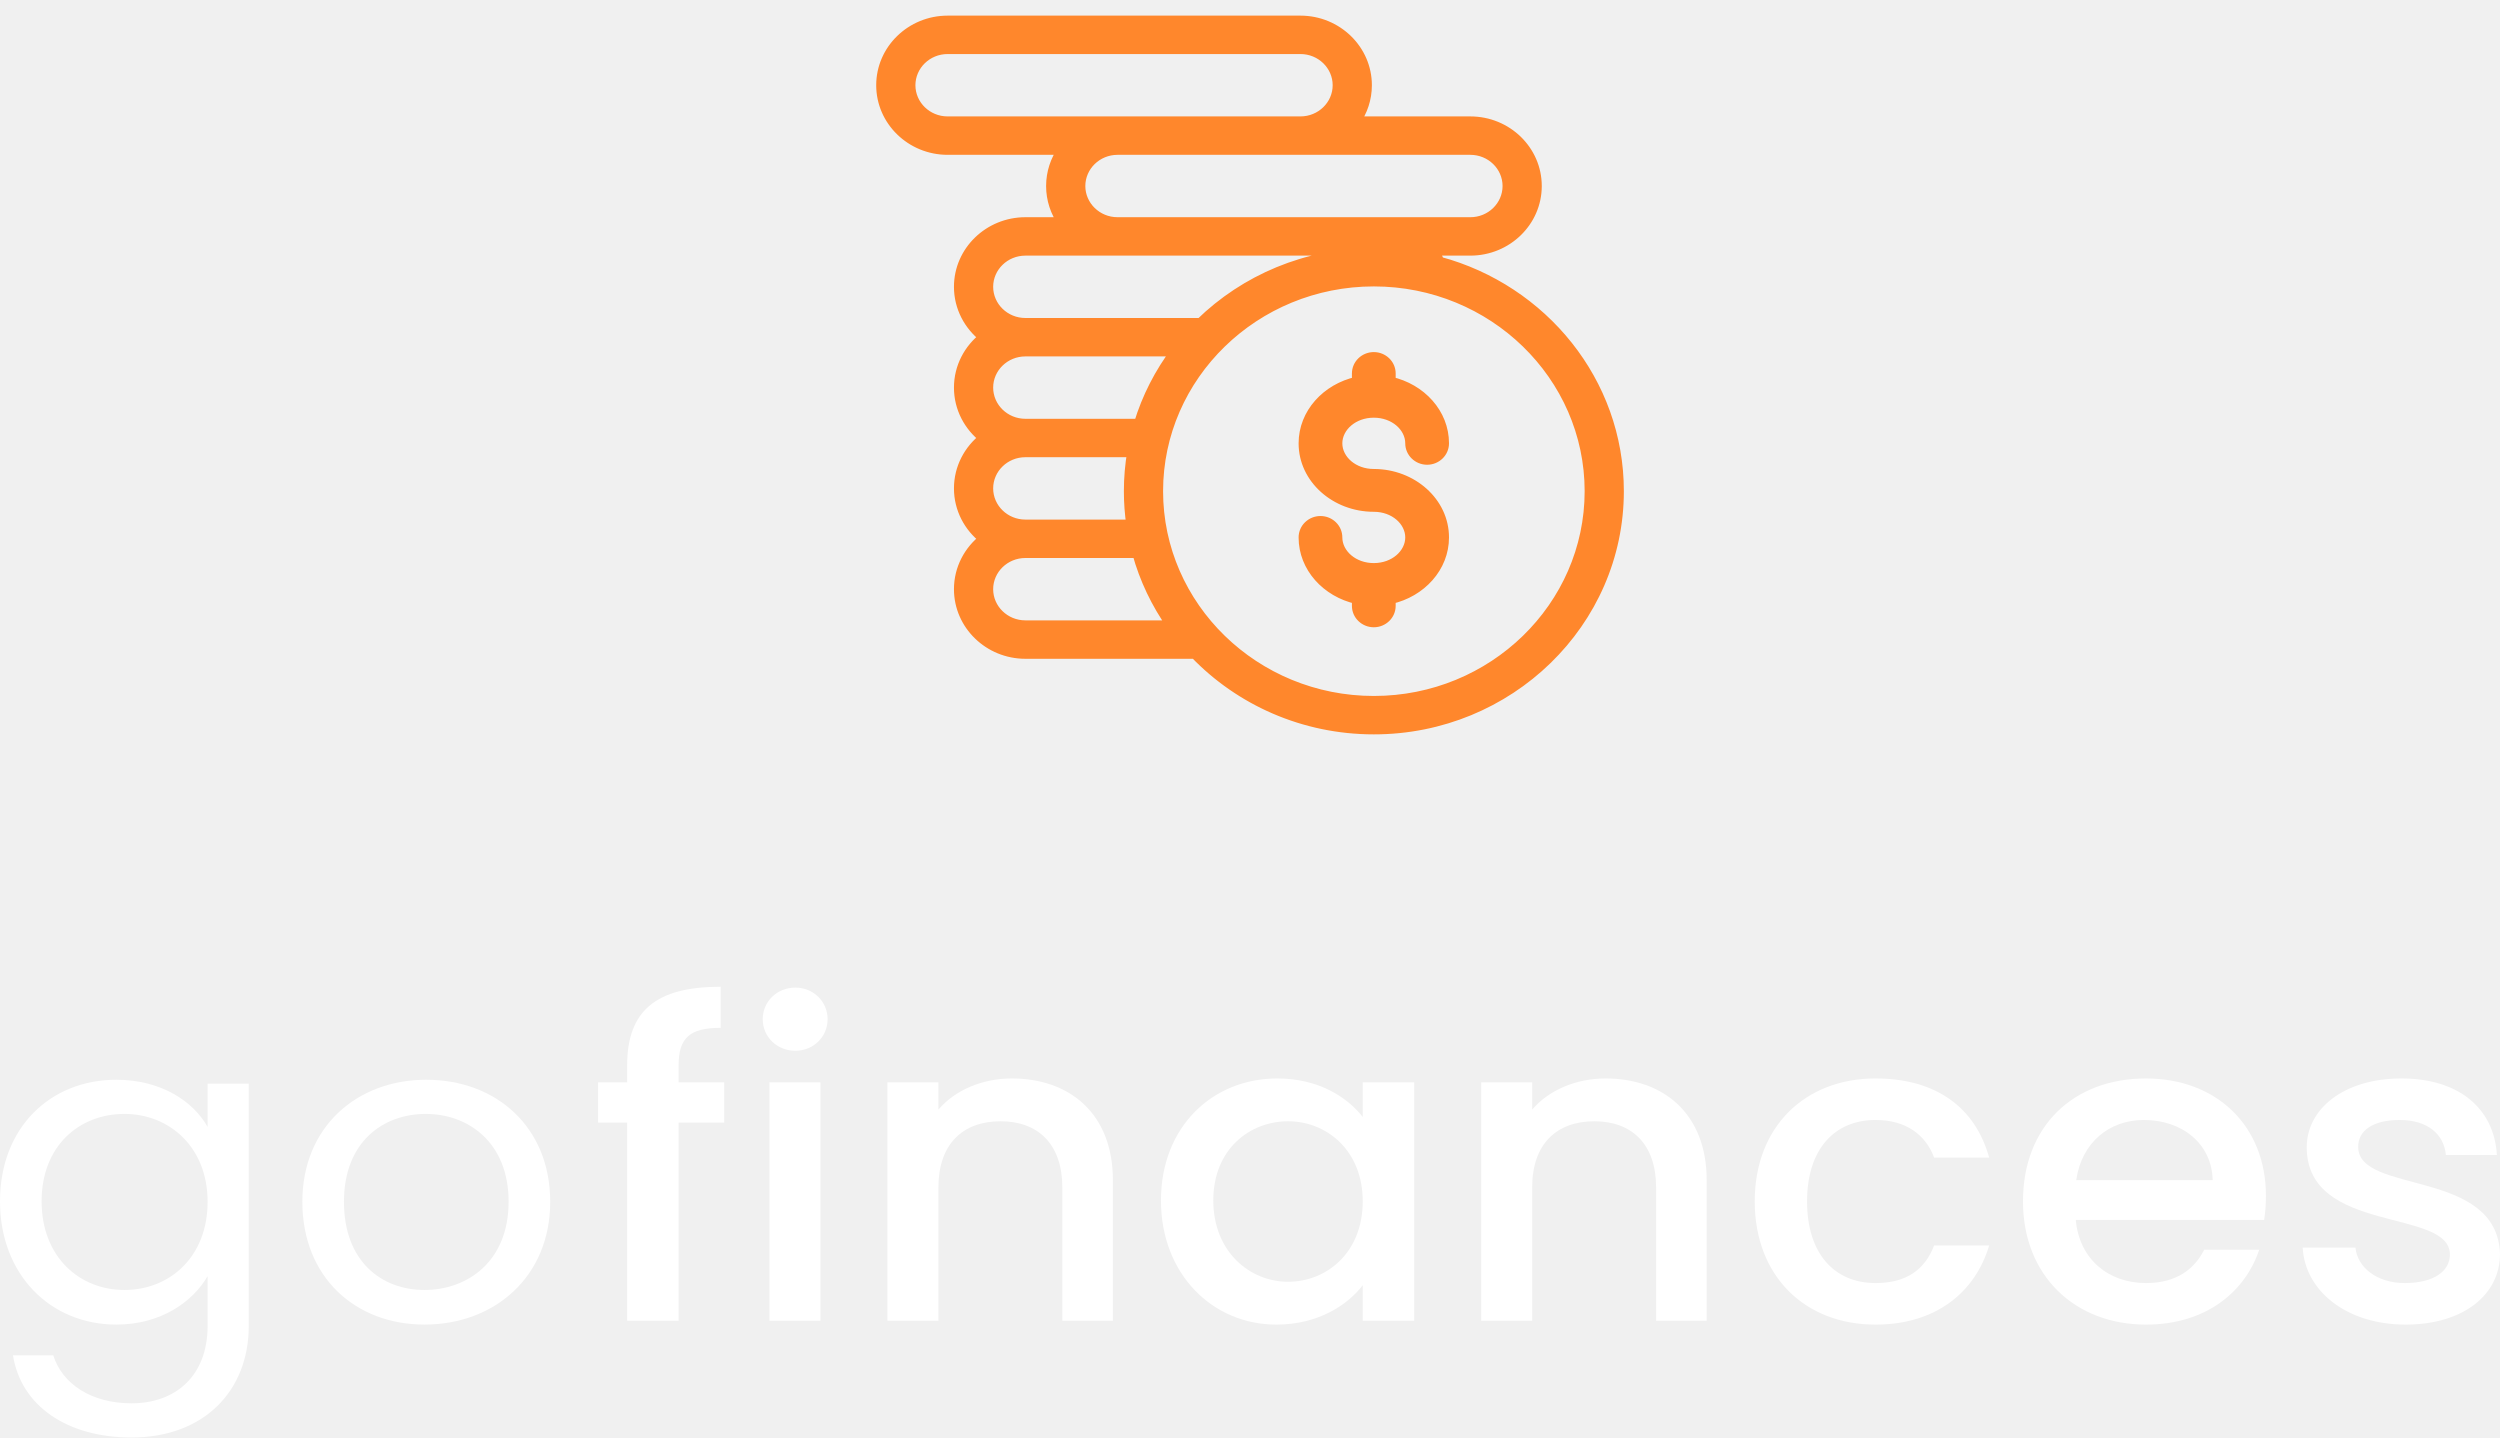
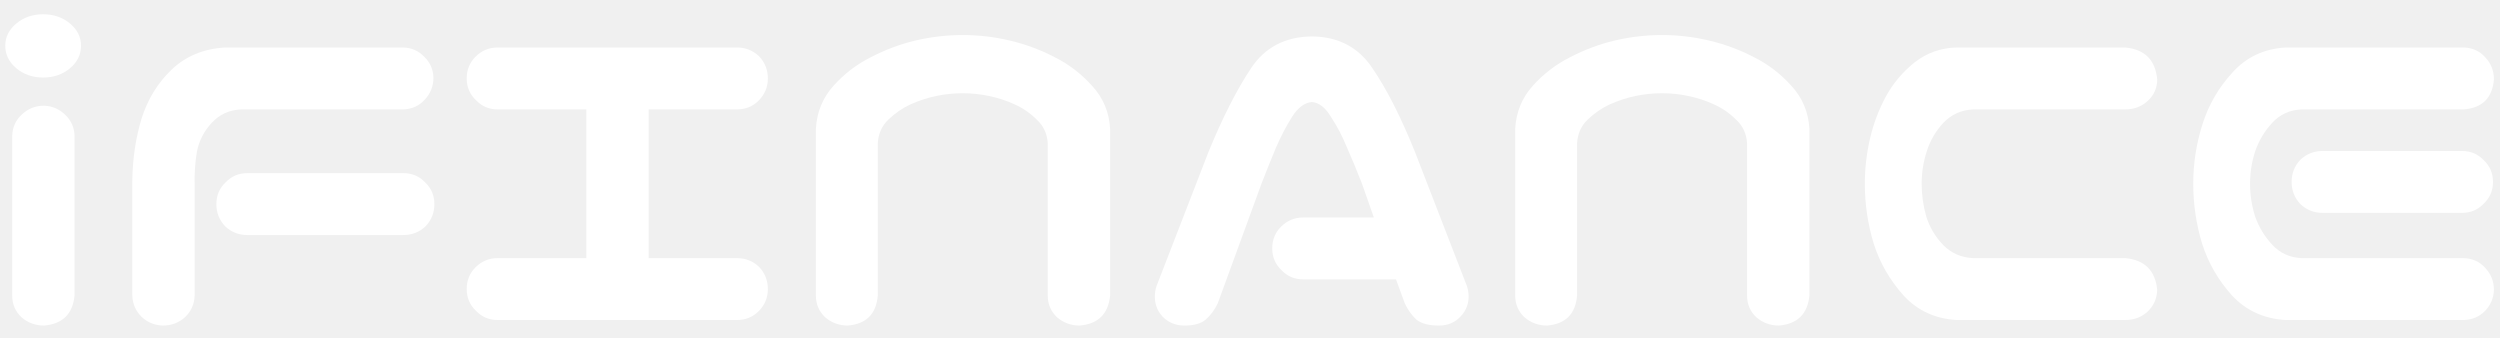
- <svg xmlns="http://www.w3.org/2000/svg" width="120" height="69" viewBox="0 0 120 69" fill="none">
-   <path fill-rule="evenodd" clip-rule="evenodd" d="M68.777 12.02C68.897 12.19 69 12.374 69.084 12.569C74.044 13.907 77.695 18.335 77.695 23.577C77.695 29.876 72.424 35 65.945 35C62.563 35 59.51 33.603 57.365 31.372H49.219C47.466 31.372 46.04 29.985 46.04 28.281C46.04 27.302 46.511 26.428 47.244 25.862C46.511 25.295 46.04 24.422 46.04 23.443C46.04 22.464 46.511 21.59 47.244 21.024C46.511 20.457 46.04 19.584 46.04 18.605C46.04 17.626 46.511 16.753 47.244 16.186C46.511 15.619 46.04 14.746 46.04 13.767C46.04 12.062 47.466 10.676 49.219 10.676H51.022C50.67 10.178 50.463 9.577 50.463 8.929C50.463 8.281 50.67 7.679 51.022 7.182H45.487C43.734 7.182 42.308 5.795 42.308 4.091C42.308 2.387 43.734 1 45.487 1H62.42C64.174 1 65.6 2.387 65.6 4.091C65.6 4.739 65.393 5.341 65.041 5.838H70.576C72.329 5.838 73.755 7.225 73.755 8.929C73.755 10.633 72.329 12.02 70.576 12.02H68.777ZM72.373 8.929C72.373 7.966 71.567 7.182 70.576 7.182H53.643C52.652 7.182 51.846 7.966 51.846 8.929C51.846 9.892 52.652 10.676 53.643 10.676H66.153H70.576C71.567 10.676 72.373 9.892 72.373 8.929ZM43.69 4.091C43.69 5.054 44.496 5.838 45.487 5.838H62.42C63.411 5.838 64.218 5.054 64.218 4.091C64.218 3.128 63.411 2.344 62.42 2.344H45.487C44.496 2.344 43.69 3.128 43.69 4.091ZM66.153 12.02H49.219C48.228 12.02 47.422 12.803 47.422 13.767C47.422 14.73 48.228 15.514 49.219 15.514H57.631C59.759 13.44 62.701 12.154 65.945 12.154C66.279 12.154 66.61 12.169 66.937 12.195C66.698 12.083 66.431 12.02 66.153 12.02ZM56.45 16.858H49.219C48.228 16.858 47.422 17.641 47.422 18.605C47.422 19.568 48.228 20.352 49.219 20.352H54.673C55.059 19.081 55.665 17.903 56.45 16.858ZM54.356 21.696H49.219C48.228 21.696 47.422 22.479 47.422 23.443C47.422 24.406 48.228 25.19 49.219 25.19H54.313C54.236 24.663 54.196 24.125 54.196 23.577C54.196 22.936 54.251 22.308 54.356 21.696ZM47.422 28.281C47.422 29.244 48.228 30.028 49.219 30.028H56.254C55.511 28.976 54.944 27.798 54.596 26.534H49.219C48.228 26.534 47.422 27.317 47.422 28.281ZM55.578 23.577C55.578 29.135 60.229 33.656 65.945 33.656C71.662 33.656 76.313 29.135 76.313 23.577C76.313 18.02 71.662 13.498 65.945 13.498C60.229 13.498 55.578 18.02 55.578 23.577ZM64.182 21.28C64.182 22.097 64.972 22.761 65.942 22.761C67.794 22.761 69.302 24.123 69.302 25.797C69.302 27.222 68.209 28.42 66.742 28.745V29.081C66.742 29.511 66.384 29.859 65.942 29.859C65.501 29.859 65.142 29.511 65.142 29.081V28.745C63.675 28.42 62.583 27.222 62.583 25.797C62.583 25.367 62.941 25.019 63.383 25.019C63.824 25.019 64.182 25.367 64.182 25.797C64.182 26.613 64.972 27.278 65.942 27.278C66.912 27.278 67.702 26.613 67.702 25.797C67.702 24.98 66.912 24.316 65.942 24.316C64.09 24.316 62.583 22.954 62.583 21.28C62.583 19.855 63.675 18.657 65.142 18.332V17.927C65.142 17.498 65.501 17.15 65.942 17.15C66.384 17.15 66.742 17.498 66.742 17.927V18.332C68.209 18.657 69.302 19.855 69.302 21.28C69.302 21.71 68.943 22.058 68.502 22.058C68.06 22.058 67.702 21.71 67.702 21.28C67.702 20.464 66.912 19.799 65.942 19.799C64.972 19.799 64.182 20.464 64.182 21.28Z" fill="#FF872C" />
-   <path d="M69.084 12.569L68.854 12.668L68.902 12.778L69.019 12.81L69.084 12.569ZM68.777 12.02V11.77H68.295L68.572 12.164L68.777 12.02ZM57.365 31.372L57.545 31.198L57.471 31.122H57.365V31.372ZM47.244 25.862L47.397 26.059L47.652 25.862L47.397 25.664L47.244 25.862ZM47.244 21.024L47.397 21.221L47.652 21.024L47.397 20.826L47.244 21.024ZM47.244 16.186L47.397 16.384L47.652 16.186L47.397 15.988L47.244 16.186ZM51.022 10.676V10.926H51.505L51.226 10.531L51.022 10.676ZM51.022 7.182L51.226 7.326L51.505 6.932H51.022V7.182ZM65.041 5.838L64.837 5.694L64.558 6.088H65.041V5.838ZM57.631 15.514V15.764H57.733L57.805 15.693L57.631 15.514ZM66.937 12.195L66.916 12.444L67.043 11.969L66.937 12.195ZM56.45 16.858L56.65 17.008L56.95 16.608H56.45V16.858ZM54.673 20.352V20.602H54.859L54.913 20.424L54.673 20.352ZM54.356 21.696L54.602 21.738L54.652 21.446H54.356V21.696ZM54.313 25.19V25.44H54.602L54.561 25.154L54.313 25.19ZM56.254 30.028V30.278H56.736L56.458 29.883L56.254 30.028ZM54.596 26.534L54.837 26.467L54.786 26.284H54.596V26.534ZM66.742 28.745L66.688 28.501L66.492 28.544V28.745H66.742ZM65.142 28.745H65.392V28.544L65.196 28.501L65.142 28.745ZM65.142 18.332L65.196 18.576L65.392 18.533V18.332H65.142ZM66.742 18.332H66.492V18.533L66.688 18.576L66.742 18.332ZM69.313 12.47C69.222 12.259 69.111 12.06 68.981 11.876L68.572 12.164C68.682 12.32 68.777 12.489 68.854 12.668L69.313 12.47ZM77.945 23.577C77.945 18.215 74.211 13.693 69.149 12.327L69.019 12.81C73.877 14.121 77.445 18.455 77.445 23.577H77.945ZM65.945 35.25C72.556 35.25 77.945 30.02 77.945 23.577H77.445C77.445 29.731 72.293 34.75 65.945 34.75V35.25ZM57.184 31.545C59.376 33.824 62.493 35.25 65.945 35.25V34.75C62.633 34.75 59.645 33.382 57.545 31.198L57.184 31.545ZM49.219 31.622H57.365V31.122H49.219V31.622ZM45.79 28.281C45.79 30.13 47.335 31.622 49.219 31.622V31.122C47.598 31.122 46.29 29.84 46.29 28.281H45.79ZM47.091 25.664C46.301 26.275 45.79 27.219 45.79 28.281H46.29C46.29 27.384 46.721 26.582 47.397 26.059L47.091 25.664ZM45.79 23.443C45.79 24.504 46.301 25.449 47.091 26.059L47.397 25.664C46.721 25.141 46.29 24.339 46.29 23.443H45.79ZM47.091 20.826C46.301 21.437 45.79 22.381 45.79 23.443H46.29C46.29 22.547 46.721 21.744 47.397 21.221L47.091 20.826ZM45.79 18.605C45.79 19.666 46.301 20.611 47.091 21.221L47.397 20.826C46.721 20.303 46.29 19.501 46.29 18.605H45.79ZM47.091 15.988C46.301 16.599 45.79 17.543 45.79 18.605H46.29C46.29 17.709 46.721 16.906 47.397 16.384L47.091 15.988ZM45.79 13.767C45.79 14.828 46.301 15.773 47.091 16.384L47.397 15.988C46.721 15.465 46.29 14.663 46.29 13.767H45.79ZM49.219 10.426C47.335 10.426 45.79 11.918 45.79 13.767H46.29C46.29 12.207 47.598 10.926 49.219 10.926V10.426ZM51.022 10.426H49.219V10.926H51.022V10.426ZM50.213 8.929C50.213 9.631 50.437 10.283 50.818 10.82L51.226 10.531C50.902 10.074 50.713 9.523 50.713 8.929H50.213ZM50.818 7.037C50.438 7.575 50.213 8.227 50.213 8.929H50.713C50.713 8.335 50.903 7.783 51.226 7.326L50.818 7.037ZM45.487 7.432H51.022V6.932H45.487V7.432ZM42.058 4.091C42.058 5.94 43.603 7.432 45.487 7.432V6.932C43.865 6.932 42.558 5.651 42.558 4.091H42.058ZM45.487 0.75C43.603 0.75 42.058 2.242 42.058 4.091H42.558C42.558 2.531 43.865 1.25 45.487 1.25V0.75ZM62.42 0.75H45.487V1.25H62.42V0.75ZM65.85 4.091C65.85 2.242 64.305 0.75 62.42 0.75V1.25C64.042 1.25 65.35 2.531 65.35 4.091H65.85ZM65.245 5.982C65.626 5.445 65.85 4.793 65.85 4.091H65.35C65.35 4.685 65.161 5.236 64.837 5.694L65.245 5.982ZM70.576 5.588H65.041V6.088H70.576V5.588ZM74.005 8.929C74.005 7.08 72.461 5.588 70.576 5.588V6.088C72.198 6.088 73.505 7.369 73.505 8.929H74.005ZM70.576 12.27C72.461 12.27 74.005 10.778 74.005 8.929H73.505C73.505 10.489 72.198 11.77 70.576 11.77V12.27ZM68.777 12.27H70.576V11.77H68.777V12.27ZM70.576 7.432C71.436 7.432 72.123 8.11 72.123 8.929H72.623C72.623 7.821 71.698 6.932 70.576 6.932V7.432ZM53.643 7.432H70.576V6.932H53.643V7.432ZM52.096 8.929C52.096 8.11 52.783 7.432 53.643 7.432V6.932C52.52 6.932 51.596 7.821 51.596 8.929H52.096ZM53.643 10.426C52.783 10.426 52.096 9.747 52.096 8.929H51.596C51.596 10.037 52.52 10.926 53.643 10.926V10.426ZM66.153 10.426H53.643V10.926H66.153V10.426ZM70.576 10.426H66.153V10.926H70.576V10.426ZM72.123 8.929C72.123 9.747 71.436 10.426 70.576 10.426V10.926C71.698 10.926 72.623 10.037 72.623 8.929H72.123ZM45.487 5.588C44.627 5.588 43.94 4.91 43.94 4.091H43.44C43.44 5.199 44.365 6.088 45.487 6.088V5.588ZM62.42 5.588H45.487V6.088H62.42V5.588ZM63.968 4.091C63.968 4.91 63.28 5.588 62.42 5.588V6.088C63.543 6.088 64.468 5.199 64.468 4.091H63.968ZM62.42 2.594C63.28 2.594 63.968 3.272 63.968 4.091H64.468C64.468 2.983 63.543 2.094 62.42 2.094V2.594ZM45.487 2.594H62.42V2.094H45.487V2.594ZM43.94 4.091C43.94 3.272 44.627 2.594 45.487 2.594V2.094C44.365 2.094 43.44 2.983 43.44 4.091H43.94ZM49.219 12.27H66.153V11.77H49.219V12.27ZM47.672 13.767C47.672 12.948 48.36 12.27 49.219 12.27V11.77C48.097 11.77 47.172 12.659 47.172 13.767H47.672ZM49.219 15.264C48.36 15.264 47.672 14.585 47.672 13.767H47.172C47.172 14.875 48.097 15.764 49.219 15.764V15.264ZM57.631 15.264H49.219V15.764H57.631V15.264ZM65.945 11.904C62.634 11.904 59.63 13.216 57.456 15.335L57.805 15.693C59.888 13.663 62.768 12.404 65.945 12.404V11.904ZM66.957 11.946C66.624 11.919 66.287 11.904 65.945 11.904V12.404C66.272 12.404 66.596 12.418 66.916 12.444L66.957 11.946ZM66.153 12.27C66.393 12.27 66.624 12.324 66.83 12.421L67.043 11.969C66.772 11.841 66.469 11.77 66.153 11.77V12.27ZM49.219 17.108H56.45V16.608H49.219V17.108ZM47.672 18.605C47.672 17.786 48.36 17.108 49.219 17.108V16.608C48.097 16.608 47.172 17.497 47.172 18.605H47.672ZM49.219 20.102C48.36 20.102 47.672 19.423 47.672 18.605H47.172C47.172 19.713 48.097 20.602 49.219 20.602V20.102ZM54.673 20.102H49.219V20.602H54.673V20.102ZM56.25 16.708C55.448 17.775 54.828 18.98 54.434 20.279L54.913 20.424C55.289 19.183 55.882 18.03 56.65 17.008L56.25 16.708ZM49.219 21.946H54.356V21.446H49.219V21.946ZM47.672 23.443C47.672 22.624 48.36 21.946 49.219 21.946V21.446C48.097 21.446 47.172 22.335 47.172 23.443H47.672ZM49.219 24.94C48.36 24.94 47.672 24.261 47.672 23.443H47.172C47.172 24.551 48.097 25.44 49.219 25.44V24.94ZM54.313 24.94H49.219V25.44H54.313V24.94ZM53.946 23.577C53.946 24.137 53.987 24.687 54.066 25.226L54.561 25.154C54.486 24.638 54.446 24.112 54.446 23.577H53.946ZM54.11 21.653C54.002 22.279 53.946 22.922 53.946 23.577H54.446C54.446 22.951 54.5 22.337 54.602 21.738L54.11 21.653ZM49.219 29.778C48.36 29.778 47.672 29.099 47.672 28.281H47.172C47.172 29.389 48.097 30.278 49.219 30.278V29.778ZM56.254 29.778H49.219V30.278H56.254V29.778ZM54.355 26.6C54.711 27.893 55.291 29.097 56.05 30.172L56.458 29.883C55.731 28.855 55.177 27.703 54.837 26.467L54.355 26.6ZM49.219 26.784H54.596V26.284H49.219V26.784ZM47.672 28.281C47.672 27.462 48.36 26.784 49.219 26.784V26.284C48.097 26.284 47.172 27.173 47.172 28.281H47.672ZM65.945 33.406C60.36 33.406 55.828 28.99 55.828 23.577H55.328C55.328 29.279 60.097 33.906 65.945 33.906V33.406ZM76.063 23.577C76.063 28.99 71.531 33.406 65.945 33.406V33.906C71.793 33.906 76.563 29.279 76.563 23.577H76.063ZM65.945 13.748C71.531 13.748 76.063 18.164 76.063 23.577H76.563C76.563 17.875 71.793 13.248 65.945 13.248V13.748ZM55.828 23.577C55.828 18.164 60.36 13.748 65.945 13.748V13.248C60.097 13.248 55.328 17.875 55.328 23.577H55.828ZM65.942 22.511C65.068 22.511 64.432 21.92 64.432 21.28H63.932C63.932 22.273 64.876 23.011 65.942 23.011V22.511ZM69.552 25.797C69.552 23.962 67.908 22.511 65.942 22.511V23.011C67.681 23.011 69.052 24.284 69.052 25.797H69.552ZM66.796 28.989C68.358 28.643 69.552 27.358 69.552 25.797H69.052C69.052 27.086 68.061 28.197 66.688 28.501L66.796 28.989ZM66.992 29.081V28.745H66.492V29.081H66.992ZM65.942 30.109C66.515 30.109 66.992 29.655 66.992 29.081H66.492C66.492 29.366 66.252 29.609 65.942 29.609V30.109ZM64.892 29.081C64.892 29.655 65.369 30.109 65.942 30.109V29.609C65.632 29.609 65.392 29.366 65.392 29.081H64.892ZM64.892 28.745V29.081H65.392V28.745H64.892ZM62.333 25.797C62.333 27.358 63.526 28.643 65.088 28.989L65.196 28.501C63.824 28.197 62.833 27.086 62.833 25.797H62.333ZM63.383 24.769C62.809 24.769 62.333 25.223 62.333 25.797H62.833C62.833 25.512 63.072 25.269 63.383 25.269V24.769ZM64.432 25.797C64.432 25.223 63.956 24.769 63.383 24.769V25.269C63.693 25.269 63.932 25.512 63.932 25.797H64.432ZM65.942 27.028C65.068 27.028 64.432 26.437 64.432 25.797H63.932C63.932 26.79 64.876 27.528 65.942 27.528V27.028ZM67.452 25.797C67.452 26.437 66.817 27.028 65.942 27.028V27.528C67.008 27.528 67.952 26.79 67.952 25.797H67.452ZM65.942 24.566C66.817 24.566 67.452 25.157 67.452 25.797H67.952C67.952 24.804 67.008 24.066 65.942 24.066V24.566ZM62.333 21.28C62.333 23.116 63.976 24.566 65.942 24.566V24.066C64.203 24.066 62.833 22.793 62.833 21.28H62.333ZM65.088 18.088C63.526 18.434 62.333 19.719 62.333 21.28H62.833C62.833 19.991 63.824 18.88 65.196 18.576L65.088 18.088ZM64.892 17.927V18.332H65.392V17.927H64.892ZM65.942 16.9C65.369 16.9 64.892 17.353 64.892 17.927H65.392C65.392 17.643 65.632 17.4 65.942 17.4V16.9ZM66.992 17.927C66.992 17.353 66.515 16.9 65.942 16.9V17.4C66.252 17.4 66.492 17.643 66.492 17.927H66.992ZM66.992 18.332V17.927H66.492V18.332H66.992ZM69.552 21.28C69.552 19.719 68.358 18.434 66.796 18.088L66.688 18.576C68.061 18.88 69.052 19.991 69.052 21.28H69.552ZM68.502 22.308C69.075 22.308 69.552 21.854 69.552 21.28H69.052C69.052 21.565 68.812 21.808 68.502 21.808V22.308ZM67.452 21.28C67.452 21.854 67.929 22.308 68.502 22.308V21.808C68.191 21.808 67.952 21.565 67.952 21.28H67.452ZM65.942 20.049C66.817 20.049 67.452 20.64 67.452 21.28H67.952C67.952 20.287 67.008 19.549 65.942 19.549V20.049ZM64.432 21.28C64.432 20.64 65.068 20.049 65.942 20.049V19.549C64.876 19.549 63.932 20.287 63.932 21.28H64.432Z" fill="#FF872C" />
-   <path d="M0 57.663C0 61.193 2.427 63.58 5.584 63.58C7.731 63.58 9.256 62.48 9.965 61.255V63.643C9.965 66.072 8.397 67.359 6.314 67.359C4.381 67.359 2.985 66.425 2.556 65.055H0.623C1.009 67.484 3.221 69 6.314 69C9.771 69 11.94 66.778 11.94 63.643V52.015H9.965V54.091C9.277 52.866 7.731 51.828 5.584 51.828C2.427 51.828 0 54.112 0 57.663ZM9.965 57.683C9.965 60.362 8.118 61.919 5.97 61.919C3.823 61.919 1.997 60.341 1.997 57.663C1.997 54.984 3.823 53.468 5.97 53.468C8.118 53.468 9.965 55.046 9.965 57.683Z" fill="white" />
-   <path d="M26.41 57.683C26.41 54.091 23.811 51.828 20.461 51.828C17.133 51.828 14.513 54.091 14.513 57.683C14.513 61.296 17.047 63.58 20.375 63.58C23.726 63.58 26.41 61.296 26.41 57.683ZM16.51 57.683C16.51 54.818 18.378 53.468 20.44 53.468C22.458 53.468 24.413 54.818 24.413 57.683C24.413 60.57 22.416 61.919 20.375 61.919C18.335 61.919 16.51 60.57 16.51 57.683Z" fill="white" />
-   <path d="M30.103 63.394H32.573V53.884H34.763V51.953H32.573V51.143C32.573 49.835 33.088 49.336 34.592 49.336V47.364C31.499 47.364 30.103 48.506 30.103 51.143V51.953H28.707V53.884H30.103V63.394Z" fill="white" />
-   <path d="M36.933 63.394H39.381V51.953H36.933V63.394ZM38.179 50.437C39.038 50.437 39.725 49.772 39.725 48.921C39.725 48.07 39.038 47.405 38.179 47.405C37.298 47.405 36.611 48.07 36.611 48.921C36.611 49.772 37.298 50.437 38.179 50.437Z" fill="white" />
-   <path d="M50.992 63.394H53.419V56.645C53.419 53.448 51.336 51.766 48.566 51.766C47.148 51.766 45.838 52.326 45.044 53.261V51.953H42.596V63.394H45.044V56.998C45.044 54.901 46.225 53.821 48.029 53.821C49.811 53.821 50.992 54.901 50.992 56.998V63.394Z" fill="white" />
-   <path d="M55.726 57.621C55.726 61.151 58.195 63.581 61.266 63.581C63.242 63.581 64.659 62.667 65.411 61.691V63.394H67.881V51.953H65.411V53.614C64.681 52.679 63.306 51.766 61.309 51.766C58.195 51.766 55.726 54.091 55.726 57.621ZM65.411 57.663C65.411 60.134 63.672 61.525 61.825 61.525C59.999 61.525 58.238 60.092 58.238 57.621C58.238 55.15 59.999 53.821 61.825 53.821C63.672 53.821 65.411 55.213 65.411 57.663Z" fill="white" />
-   <path d="M79.493 63.394H81.92V56.645C81.92 53.448 79.837 51.766 77.066 51.766C75.649 51.766 74.339 52.326 73.544 53.261V51.953H71.096V63.394H73.544V56.998C73.544 54.901 74.726 53.821 76.53 53.821C78.312 53.821 79.493 54.901 79.493 56.998V63.394Z" fill="white" />
-   <path d="M84.227 57.663C84.227 61.255 86.632 63.581 90.025 63.581C92.924 63.581 94.814 62.023 95.48 59.781H92.838C92.387 60.964 91.485 61.587 90.025 61.587C88.049 61.587 86.739 60.175 86.739 57.663C86.739 55.171 88.049 53.759 90.025 53.759C91.485 53.759 92.43 54.465 92.838 55.566H95.48C94.814 53.157 92.924 51.766 90.025 51.766C86.632 51.766 84.227 54.091 84.227 57.663Z" fill="white" />
-   <path d="M102.902 53.759C104.727 53.759 106.166 54.88 106.209 56.645H99.659C99.917 54.839 101.248 53.759 102.902 53.759ZM108.442 59.988H105.801C105.35 60.881 104.512 61.587 103.009 61.587C101.205 61.587 99.809 60.445 99.637 58.556H108.679C108.743 58.161 108.764 57.787 108.764 57.393C108.764 54.029 106.381 51.766 103.009 51.766C99.509 51.766 97.103 54.071 97.103 57.663C97.103 61.255 99.616 63.581 103.009 63.581C105.908 63.581 107.777 61.982 108.442 59.988Z" fill="white" />
-   <path d="M120 60.196C119.871 56.064 113.192 57.351 113.192 55.047C113.192 54.278 113.88 53.759 115.19 53.759C116.521 53.759 117.316 54.444 117.401 55.441H119.85C119.721 53.157 117.96 51.766 115.275 51.766C112.484 51.766 110.723 53.24 110.723 55.067C110.723 59.262 117.595 57.974 117.595 60.217C117.595 61.006 116.843 61.587 115.426 61.587C114.073 61.587 113.149 60.819 113.063 59.885H110.529C110.637 61.961 112.634 63.581 115.469 63.581C118.261 63.581 120 62.127 120 60.196Z" fill="white" />
+ <svg xmlns="http://www.w3.org/2000/svg" width="148" height="20" viewBox="0 0 148 20" fill="none">
+   <path d="M2.609 6.258C3.102 6.276 3.521 6.458 3.867 6.805C4.214 7.133 4.396 7.543 4.414 8.035V17.496C4.305 18.59 3.703 19.182 2.609 19.273C2.099 19.273 1.652 19.109 1.27 18.781C0.905 18.435 0.723 18.006 0.723 17.496V8.035C0.741 7.525 0.932 7.105 1.297 6.777C1.661 6.431 2.099 6.258 2.609 6.258ZM0.312 2.703C0.312 2.193 0.531 1.755 0.969 1.391C1.406 1.026 1.935 0.844 2.555 0.844C3.174 0.844 3.703 1.026 4.141 1.391C4.578 1.755 4.797 2.193 4.797 2.703C4.797 3.232 4.578 3.678 4.141 4.043C3.703 4.408 3.174 4.59 2.555 4.59C1.935 4.59 1.406 4.408 0.969 4.043C0.531 3.678 0.312 3.232 0.312 2.703Z" fill="white" />
+   <path d="M9.637 19.273C9.145 19.255 8.725 19.082 8.379 18.754C8.033 18.408 7.85 17.988 7.832 17.496V10.688C7.85 9.393 8.033 8.172 8.379 7.023C8.743 5.875 9.336 4.909 10.156 4.125C10.995 3.323 12.052 2.885 13.328 2.812H23.883C24.375 2.831 24.785 3.013 25.113 3.359C25.46 3.688 25.642 4.098 25.66 4.59C25.66 5.1 25.487 5.538 25.141 5.902C24.812 6.267 24.393 6.458 23.883 6.477H14.258C13.565 6.513 12.991 6.777 12.535 7.27C12.079 7.762 11.788 8.327 11.66 8.965C11.551 9.585 11.505 10.268 11.523 11.016V17.496C11.505 18.006 11.314 18.435 10.949 18.781C10.585 19.109 10.147 19.273 9.637 19.273ZM12.809 12.082C12.809 11.572 12.991 11.143 13.355 10.797C13.702 10.432 14.13 10.25 14.641 10.25H23.883C24.393 10.25 24.822 10.432 25.168 10.797C25.533 11.143 25.715 11.572 25.715 12.082C25.715 12.592 25.542 13.03 25.195 13.395C24.831 13.741 24.393 13.914 23.883 13.914H14.641C14.13 13.914 13.693 13.741 13.328 13.395C12.982 13.03 12.809 12.592 12.809 12.082Z" fill="white" />
+   <path d="M27.629 17.113C27.629 16.603 27.802 16.174 28.148 15.828C28.513 15.463 28.951 15.281 29.461 15.281H34.711V6.477H29.461C28.951 6.477 28.522 6.294 28.176 5.93C27.811 5.583 27.629 5.155 27.629 4.645C27.629 4.134 27.802 3.706 28.148 3.359C28.513 2.995 28.951 2.812 29.461 2.812H43.625C44.135 2.812 44.573 2.986 44.938 3.332C45.284 3.697 45.457 4.134 45.457 4.645C45.457 5.155 45.275 5.592 44.91 5.957C44.564 6.303 44.135 6.477 43.625 6.477H38.402V15.281H43.625C44.135 15.281 44.573 15.454 44.938 15.801C45.284 16.165 45.457 16.603 45.457 17.113C45.457 17.624 45.275 18.061 44.91 18.426C44.564 18.772 44.135 18.945 43.625 18.945H29.461C28.951 18.945 28.522 18.763 28.176 18.398C27.811 18.052 27.629 17.624 27.629 17.113Z" fill="white" />
+   <path d="M56.996 2.074C57.944 2.074 58.874 2.184 59.785 2.402C60.715 2.621 61.599 2.949 62.438 3.387C63.276 3.806 64.014 4.371 64.652 5.082C65.309 5.793 65.664 6.641 65.719 7.625V8.773V17.496C65.609 18.59 65.008 19.182 63.914 19.273C63.404 19.273 62.957 19.109 62.574 18.781C62.21 18.435 62.027 18.006 62.027 17.496V8.473C61.991 7.908 61.772 7.443 61.371 7.078C60.988 6.695 60.551 6.395 60.059 6.176C59.585 5.957 59.083 5.793 58.555 5.684C58.044 5.574 57.525 5.52 56.996 5.52C56.467 5.52 55.939 5.574 55.41 5.684C54.9 5.793 54.398 5.957 53.906 6.176C53.432 6.395 52.995 6.695 52.594 7.078C52.211 7.443 52.001 7.908 51.965 8.473V17.496C51.874 18.59 51.281 19.182 50.188 19.273C49.677 19.273 49.23 19.109 48.848 18.781C48.483 18.435 48.301 18.006 48.301 17.496V8.773V7.625C48.355 6.641 48.702 5.793 49.34 5.082C49.978 4.371 50.716 3.806 51.555 3.387C52.393 2.949 53.268 2.621 54.18 2.402C55.109 2.184 56.048 2.074 56.996 2.074Z" fill="white" />
+   <path d="M75.316 14.707C75.316 14.197 75.49 13.768 75.836 13.422C76.201 13.057 76.638 12.875 77.148 12.875H81.332L80.621 10.852C80.329 10.104 80.038 9.402 79.746 8.746C79.473 8.072 79.154 7.461 78.789 6.914C78.461 6.367 78.087 6.076 77.668 6.039C77.231 6.076 76.838 6.367 76.492 6.914C76.146 7.461 75.827 8.072 75.535 8.746C75.262 9.402 74.979 10.104 74.688 10.852L72.09 17.961C71.908 18.344 71.671 18.663 71.379 18.918C71.106 19.155 70.686 19.273 70.121 19.273C69.592 19.273 69.155 19.091 68.809 18.727C68.481 18.362 68.335 17.924 68.371 17.414C68.389 17.177 68.444 16.958 68.535 16.758L71.543 8.992C72.382 6.951 73.22 5.301 74.059 4.043C74.879 2.803 76.082 2.174 77.668 2.156C79.236 2.174 80.43 2.803 81.25 4.043C82.088 5.264 82.927 6.914 83.766 8.992L86.773 16.758C86.865 16.958 86.919 17.177 86.938 17.414C86.974 17.924 86.819 18.362 86.473 18.727C86.144 19.091 85.716 19.273 85.188 19.273C84.586 19.273 84.139 19.155 83.848 18.918C83.574 18.663 83.346 18.344 83.164 17.961L82.644 16.539H77.148C76.638 16.539 76.21 16.357 75.863 15.992C75.499 15.646 75.316 15.217 75.316 14.707Z" fill="white" />
+   <path d="M98.394 2.074C99.342 2.074 100.272 2.184 101.184 2.402C102.113 2.621 102.997 2.949 103.836 3.387C104.674 3.806 105.413 4.371 106.051 5.082C106.707 5.793 107.062 6.641 107.117 7.625V8.773V17.496C107.008 18.59 106.406 19.182 105.312 19.273C104.802 19.273 104.355 19.109 103.973 18.781C103.608 18.435 103.426 18.006 103.426 17.496V8.473C103.389 7.908 103.171 7.443 102.77 7.078C102.387 6.695 101.949 6.395 101.457 6.176C100.983 5.957 100.482 5.793 99.953 5.684C99.443 5.574 98.923 5.52 98.394 5.52C97.866 5.52 97.337 5.574 96.809 5.684C96.298 5.793 95.797 5.957 95.305 6.176C94.831 6.395 94.393 6.695 93.992 7.078C93.609 7.443 93.4 7.908 93.363 8.473V17.496C93.272 18.59 92.68 19.182 91.586 19.273C91.076 19.273 90.629 19.109 90.246 18.781C89.882 18.435 89.699 18.006 89.699 17.496V8.773V7.625C89.754 6.641 90.1 5.793 90.738 5.082C91.376 4.371 92.115 3.806 92.953 3.387C93.792 2.949 94.667 2.621 95.578 2.402C96.508 2.184 97.447 2.074 98.394 2.074Z" fill="white" />
+   <path d="M116.797 6.477C116.104 6.513 115.521 6.777 115.047 7.27C114.591 7.762 114.263 8.327 114.062 8.965C113.862 9.585 113.762 10.223 113.762 10.879C113.762 11.535 113.853 12.182 114.035 12.82C114.236 13.458 114.573 14.023 115.047 14.516C115.521 14.99 116.104 15.245 116.797 15.281H125.82C126.969 15.391 127.598 16.02 127.707 17.168C127.689 17.678 127.497 18.107 127.133 18.453C126.768 18.781 126.331 18.945 125.82 18.945H117.098H115.84C114.564 18.872 113.516 18.389 112.695 17.496C111.875 16.585 111.283 15.555 110.918 14.406C110.572 13.258 110.398 12.082 110.398 10.879C110.398 9.986 110.499 9.102 110.699 8.227C110.9 7.352 111.21 6.522 111.629 5.738C112.066 4.936 112.641 4.253 113.352 3.688C114.081 3.122 114.91 2.831 115.84 2.812H116.359H125.82C126.969 2.922 127.598 3.551 127.707 4.699C127.707 5.21 127.516 5.638 127.133 5.984C126.768 6.312 126.331 6.477 125.82 6.477H116.797Z" fill="white" />
+   <path d="M135.309 2.812H136.566H145.863C146.374 2.831 146.793 3.022 147.121 3.387C147.467 3.751 147.641 4.189 147.641 4.699C147.549 5.793 146.957 6.385 145.863 6.477H136.238C135.546 6.513 134.971 6.777 134.516 7.27C134.06 7.762 133.723 8.327 133.504 8.965C133.303 9.585 133.203 10.223 133.203 10.879C133.203 11.535 133.303 12.182 133.504 12.82C133.723 13.44 134.06 13.996 134.516 14.488C134.971 14.98 135.546 15.245 136.238 15.281H145.863C146.374 15.3 146.793 15.491 147.121 15.855C147.467 16.22 147.641 16.658 147.641 17.168C147.622 17.66 147.44 18.079 147.094 18.426C146.766 18.754 146.355 18.927 145.863 18.945H135.828H135.309C134.033 18.872 132.975 18.389 132.137 17.496C131.316 16.585 130.724 15.555 130.359 14.406C130.013 13.258 129.84 12.082 129.84 10.879C129.84 9.676 130.022 8.5 130.387 7.352C130.751 6.203 131.344 5.182 132.164 4.289C132.984 3.378 134.033 2.885 135.309 2.812ZM147.586 10.77C147.586 11.28 147.404 11.708 147.039 12.055C146.693 12.419 146.264 12.602 145.754 12.602H137.496C136.986 12.602 136.548 12.428 136.184 12.082C135.837 11.717 135.664 11.28 135.664 10.77C135.664 10.259 135.837 9.822 136.184 9.457C136.548 9.111 136.986 8.938 137.496 8.938H145.754C146.264 8.938 146.693 9.12 147.039 9.484C147.404 9.831 147.586 10.259 147.586 10.77Z" fill="white" />
</svg>
